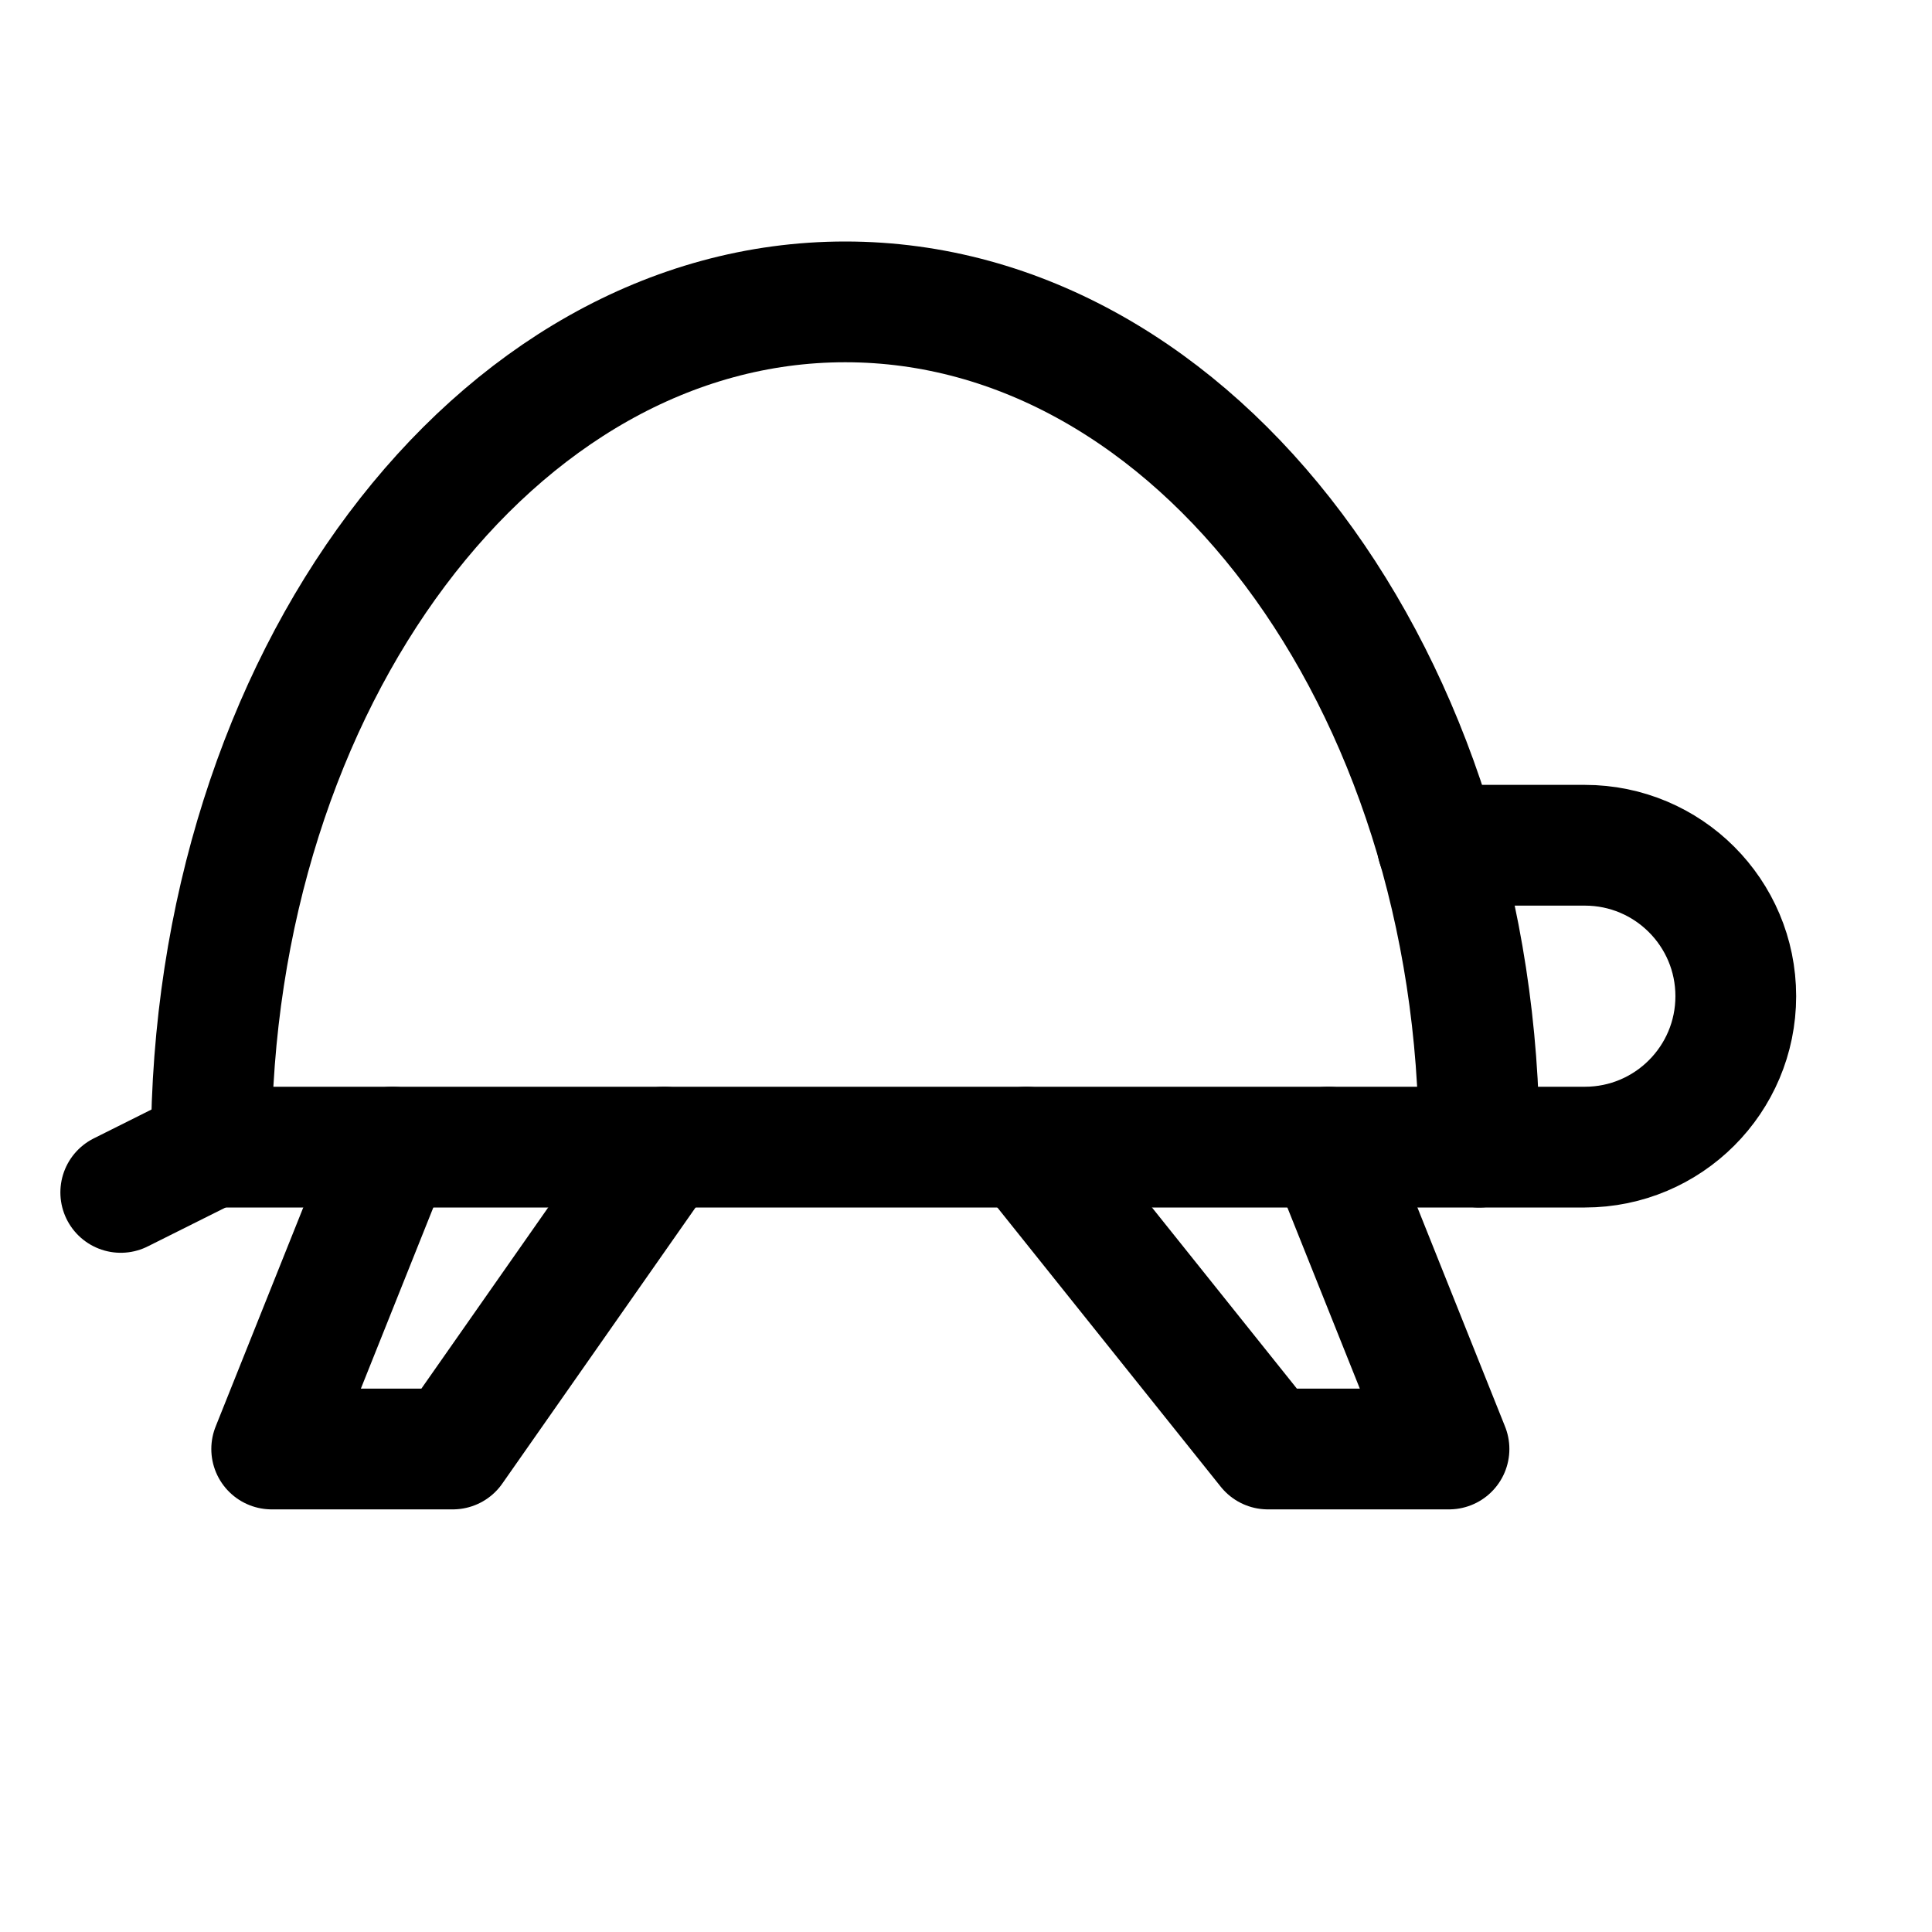
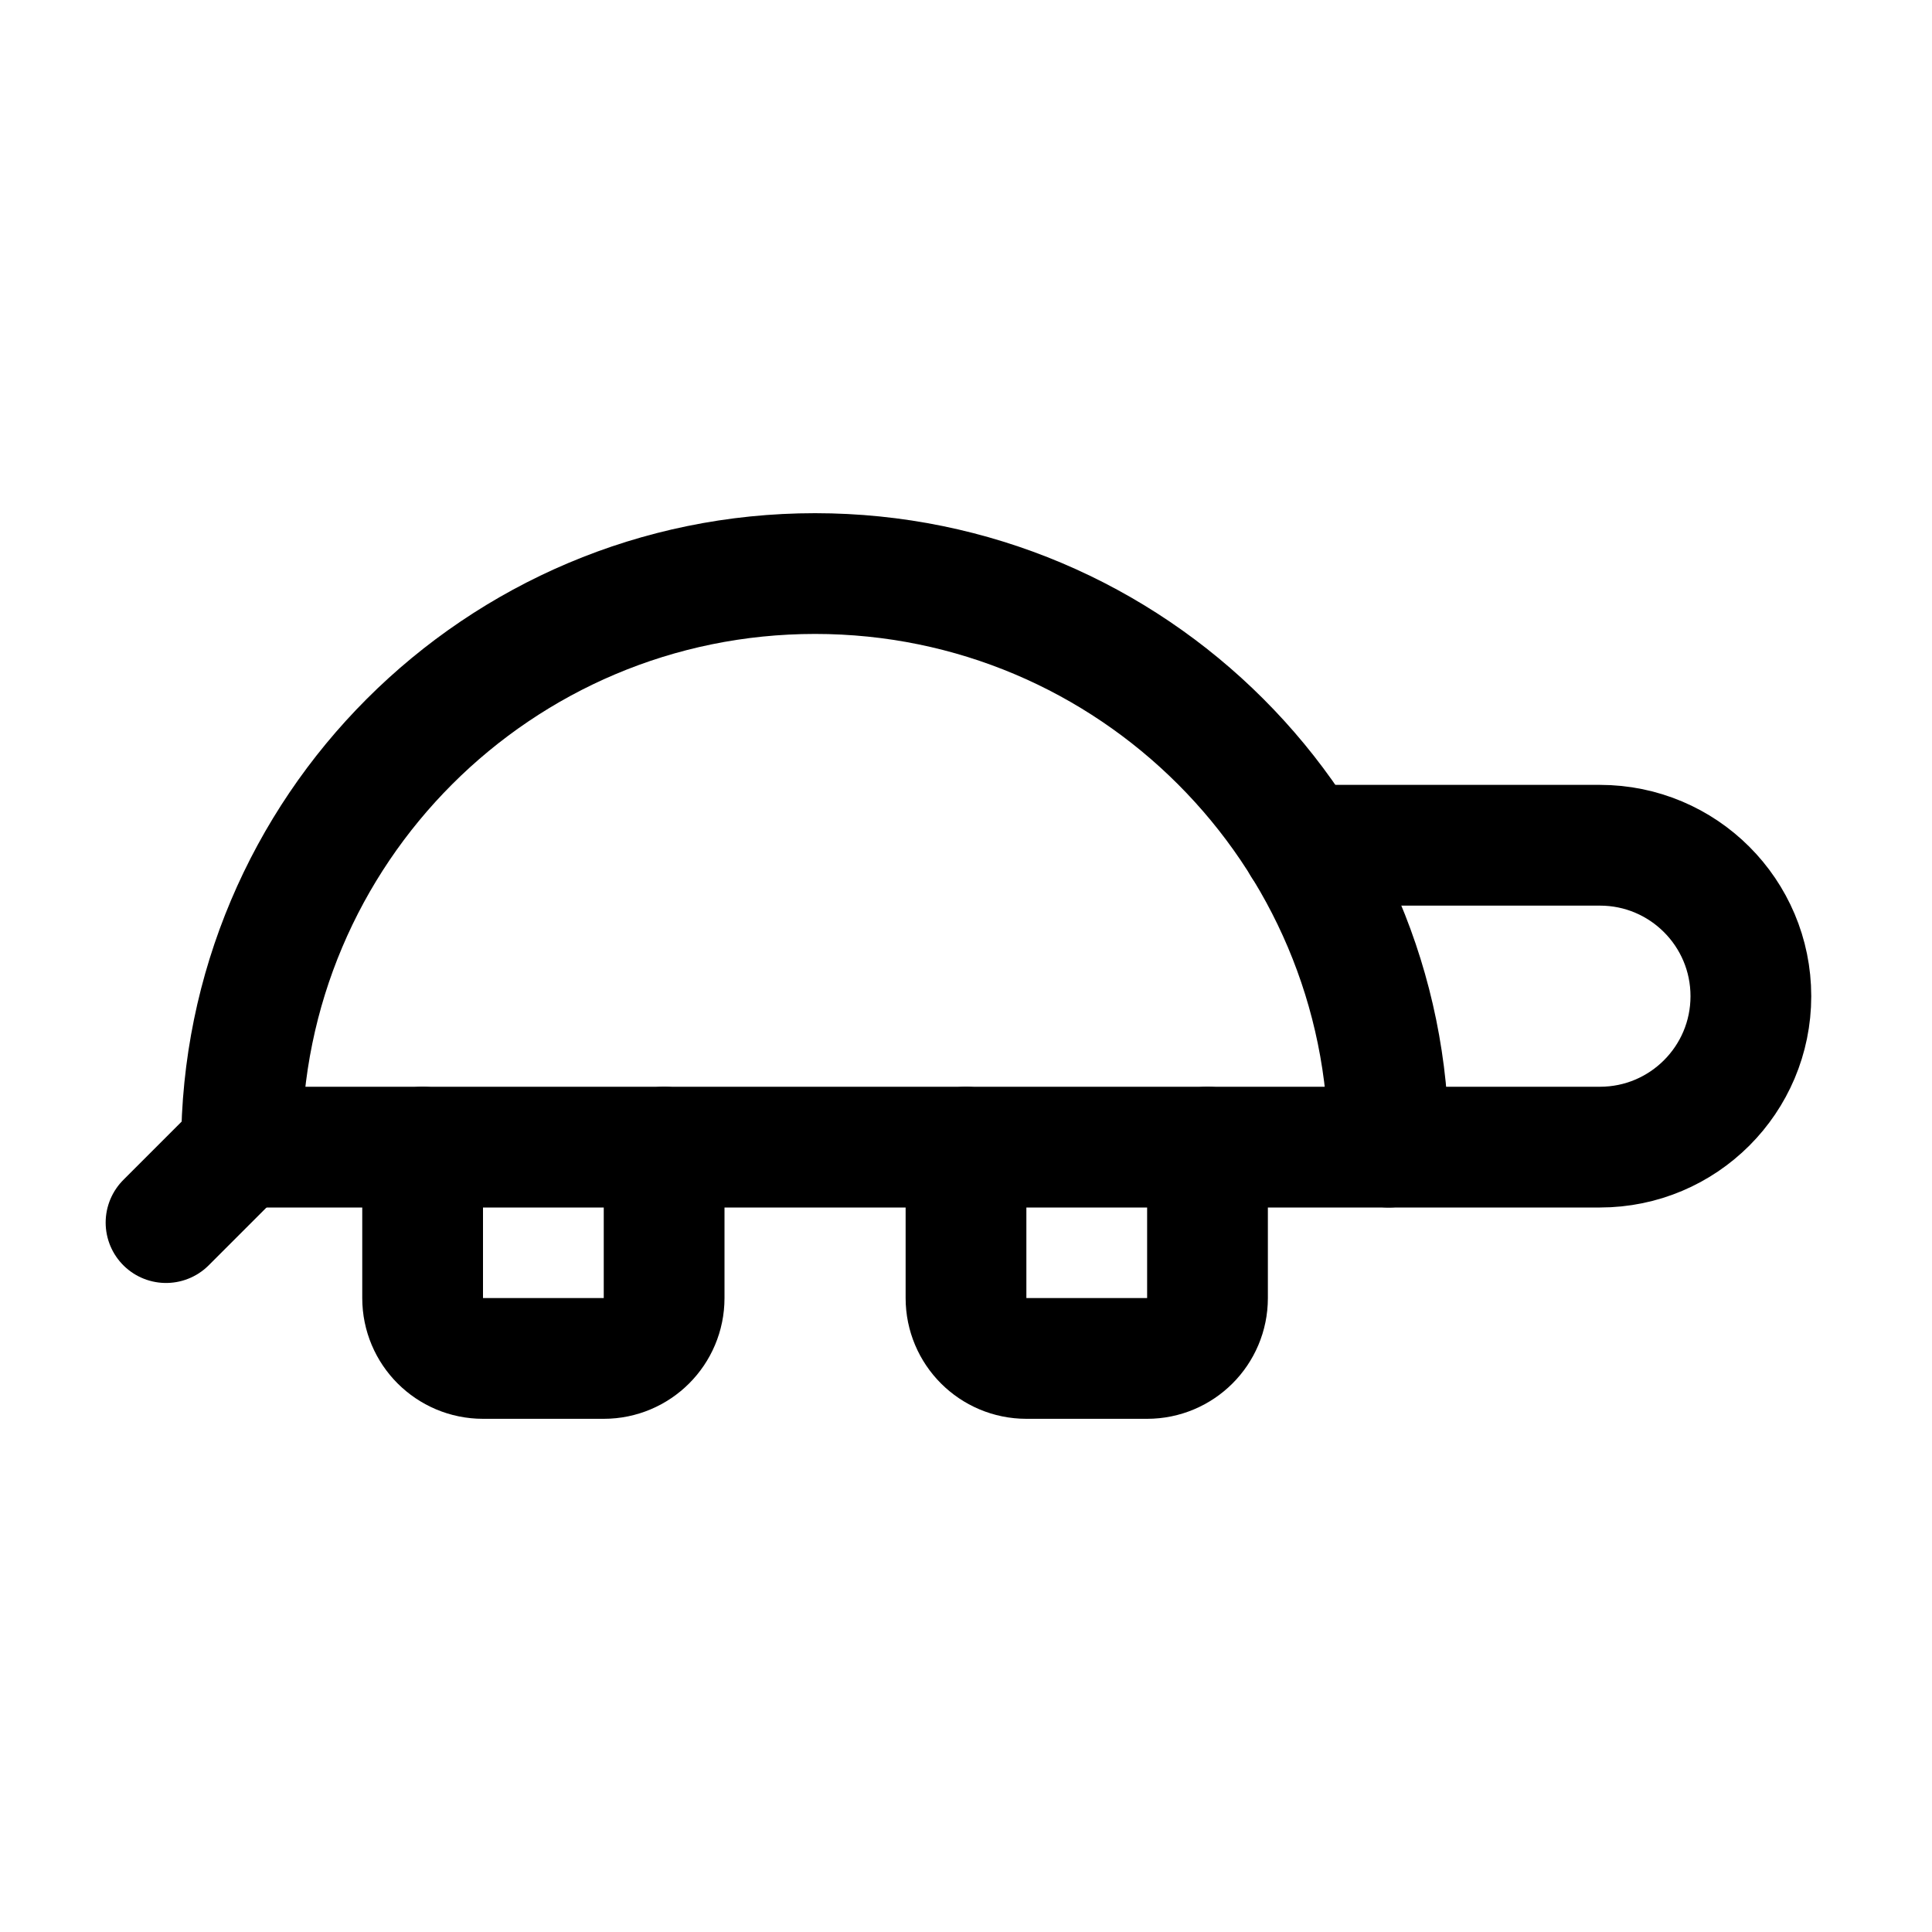
<svg xmlns="http://www.w3.org/2000/svg" viewBox="0 0 256 256">
  <g fill="none" stroke="currentColor" stroke-linecap="round" stroke-linejoin="round" stroke-width="16">
-     <path d="M190.46 112H210A20 20 0 0 1 210 152H196" />
-     <path d="M52 152L36 192H60L88 152" />
-     <path d="M136 152L168 192H192L176 152" />
-     <path d="M28 152L16 158" />
-     <path d="M28 152C28 90.14 65.61 40 112 40C158.39 40 196 90.14 196 152Z" />
+     <path d="M172.62 112H212A20 20 0 0 1 212 152H184" />
+     <path d="M56 152V172A8 8 0 0 0 64 180H80A8 8 0 0 0 88 172V152" />
+     <path d="M128 152V172A8 8 0 0 0 136 180H152A8 8 0 0 0 160 172V152" />
+     <path d="M32 152L22 162" />
+     <path d="M32 152A76 76 0 0 1 184 152Z" />
  </g>
</svg>
